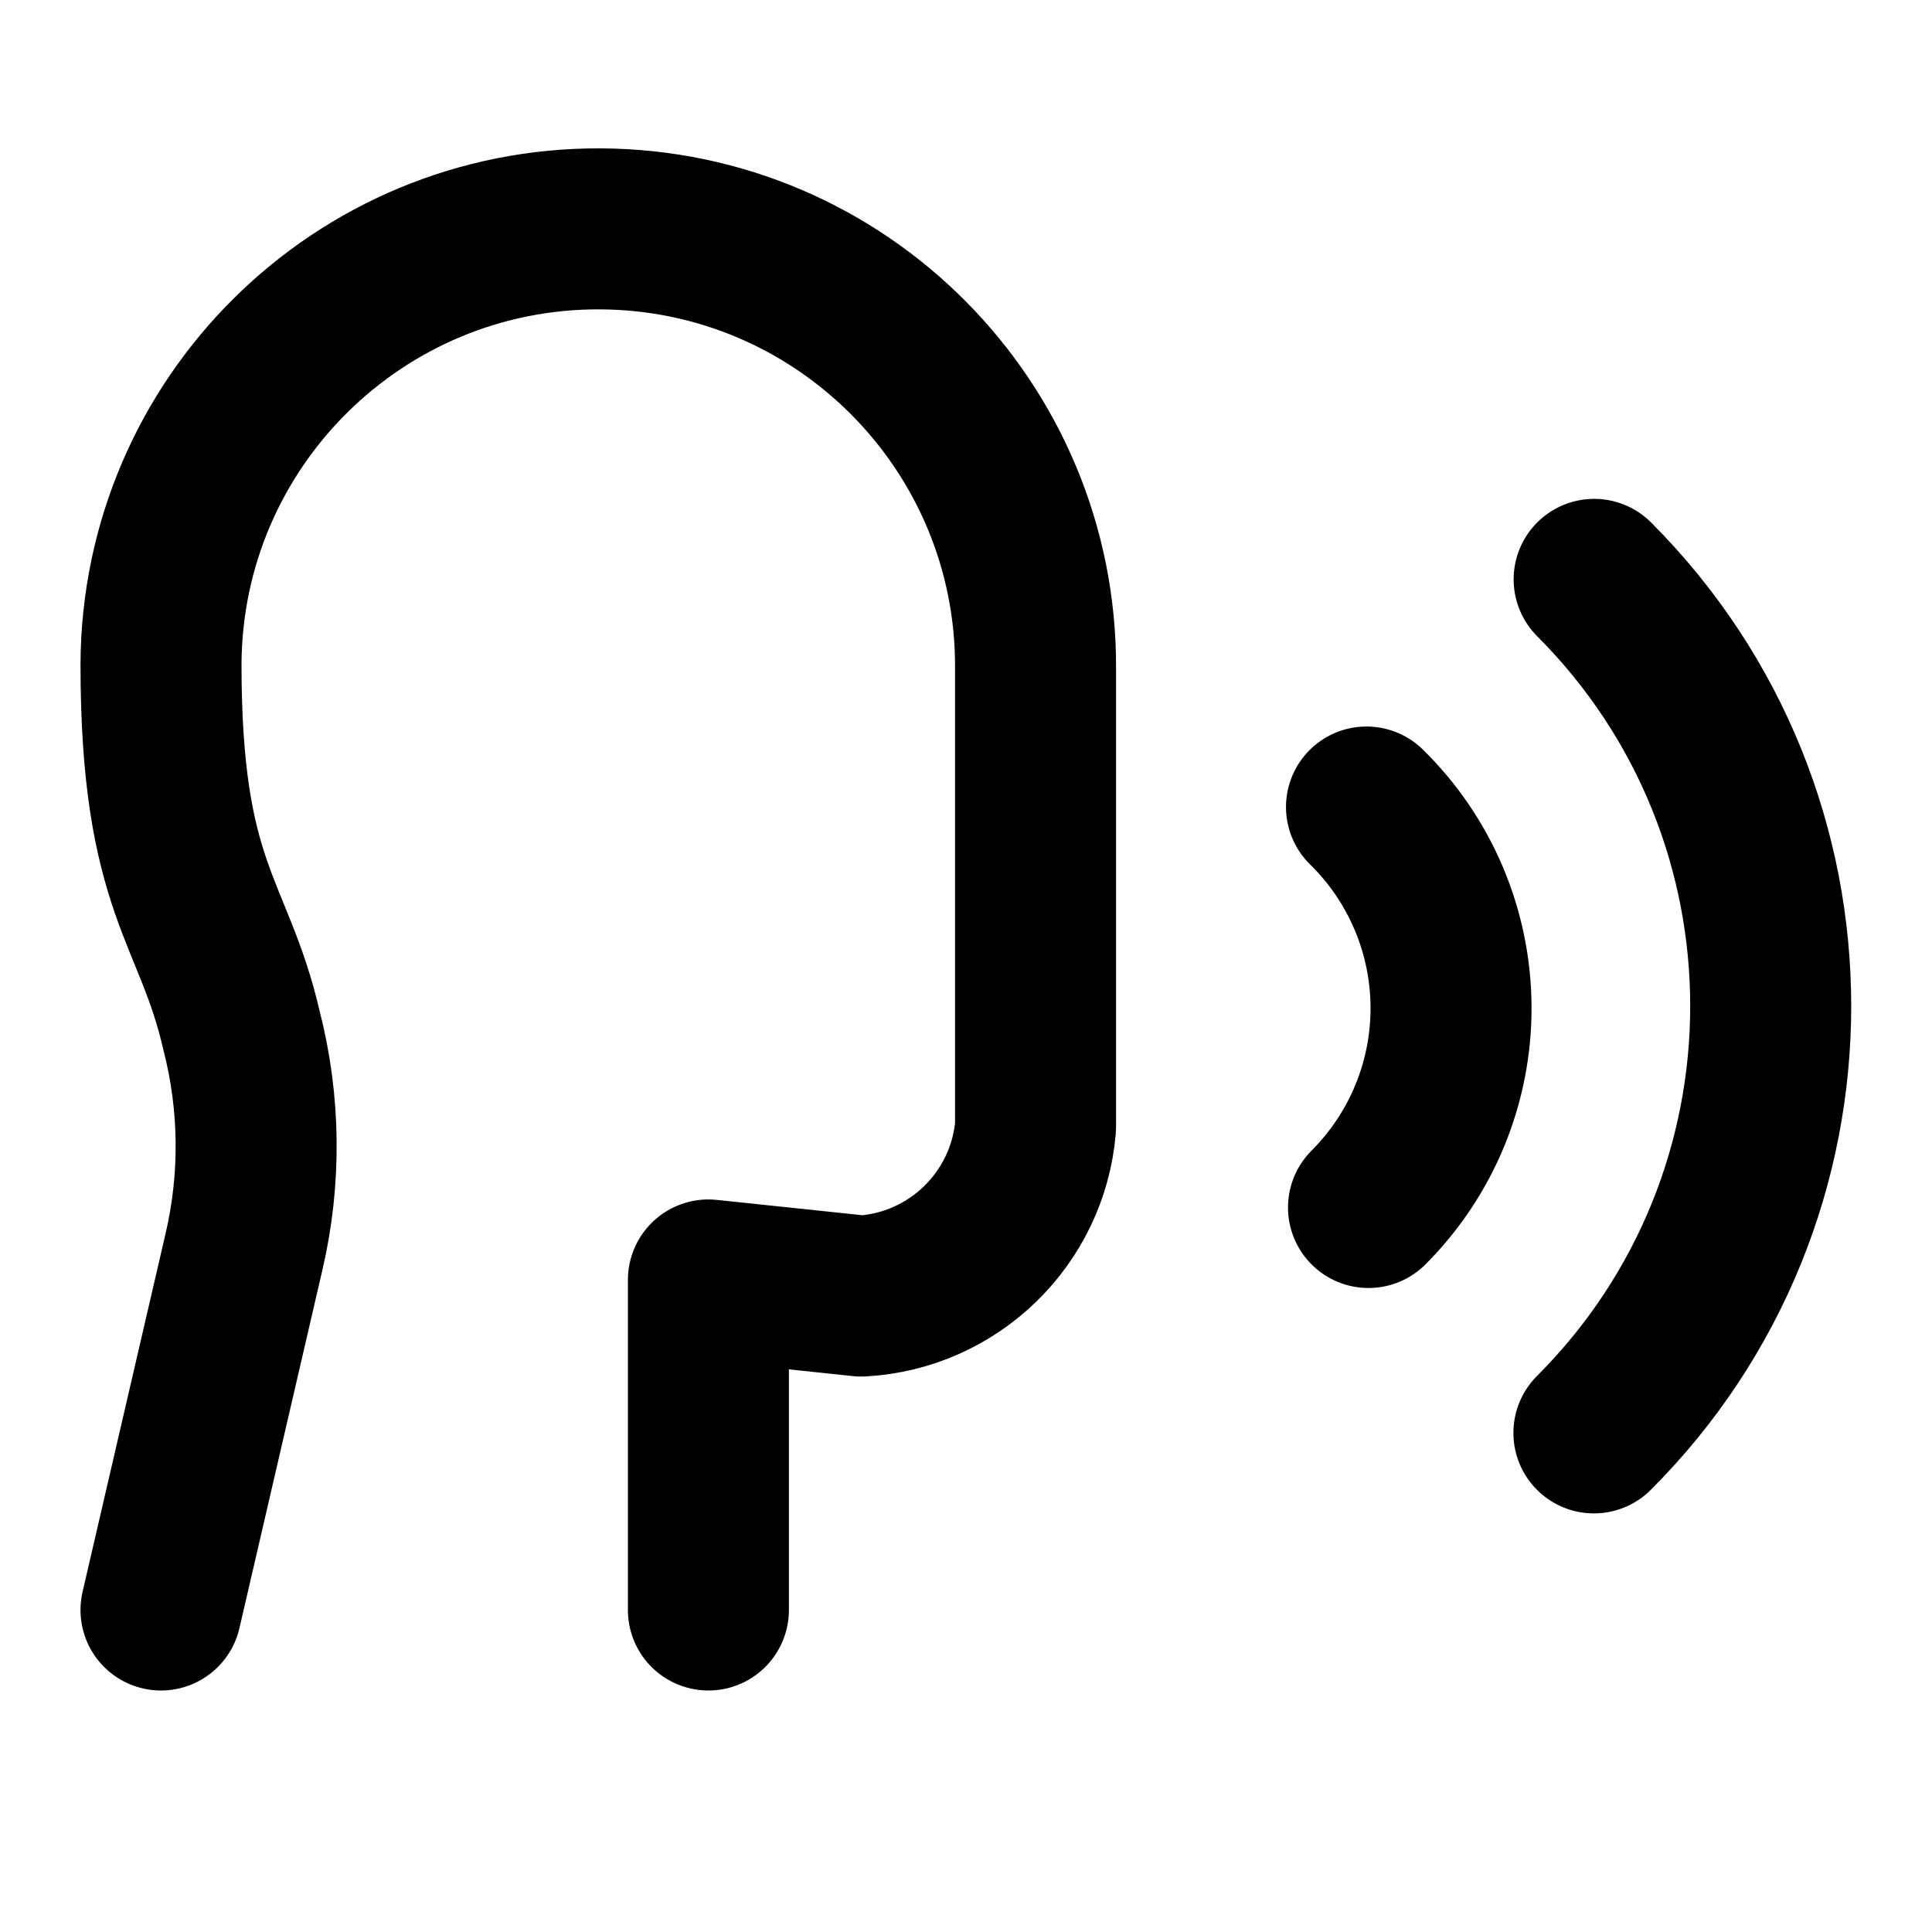
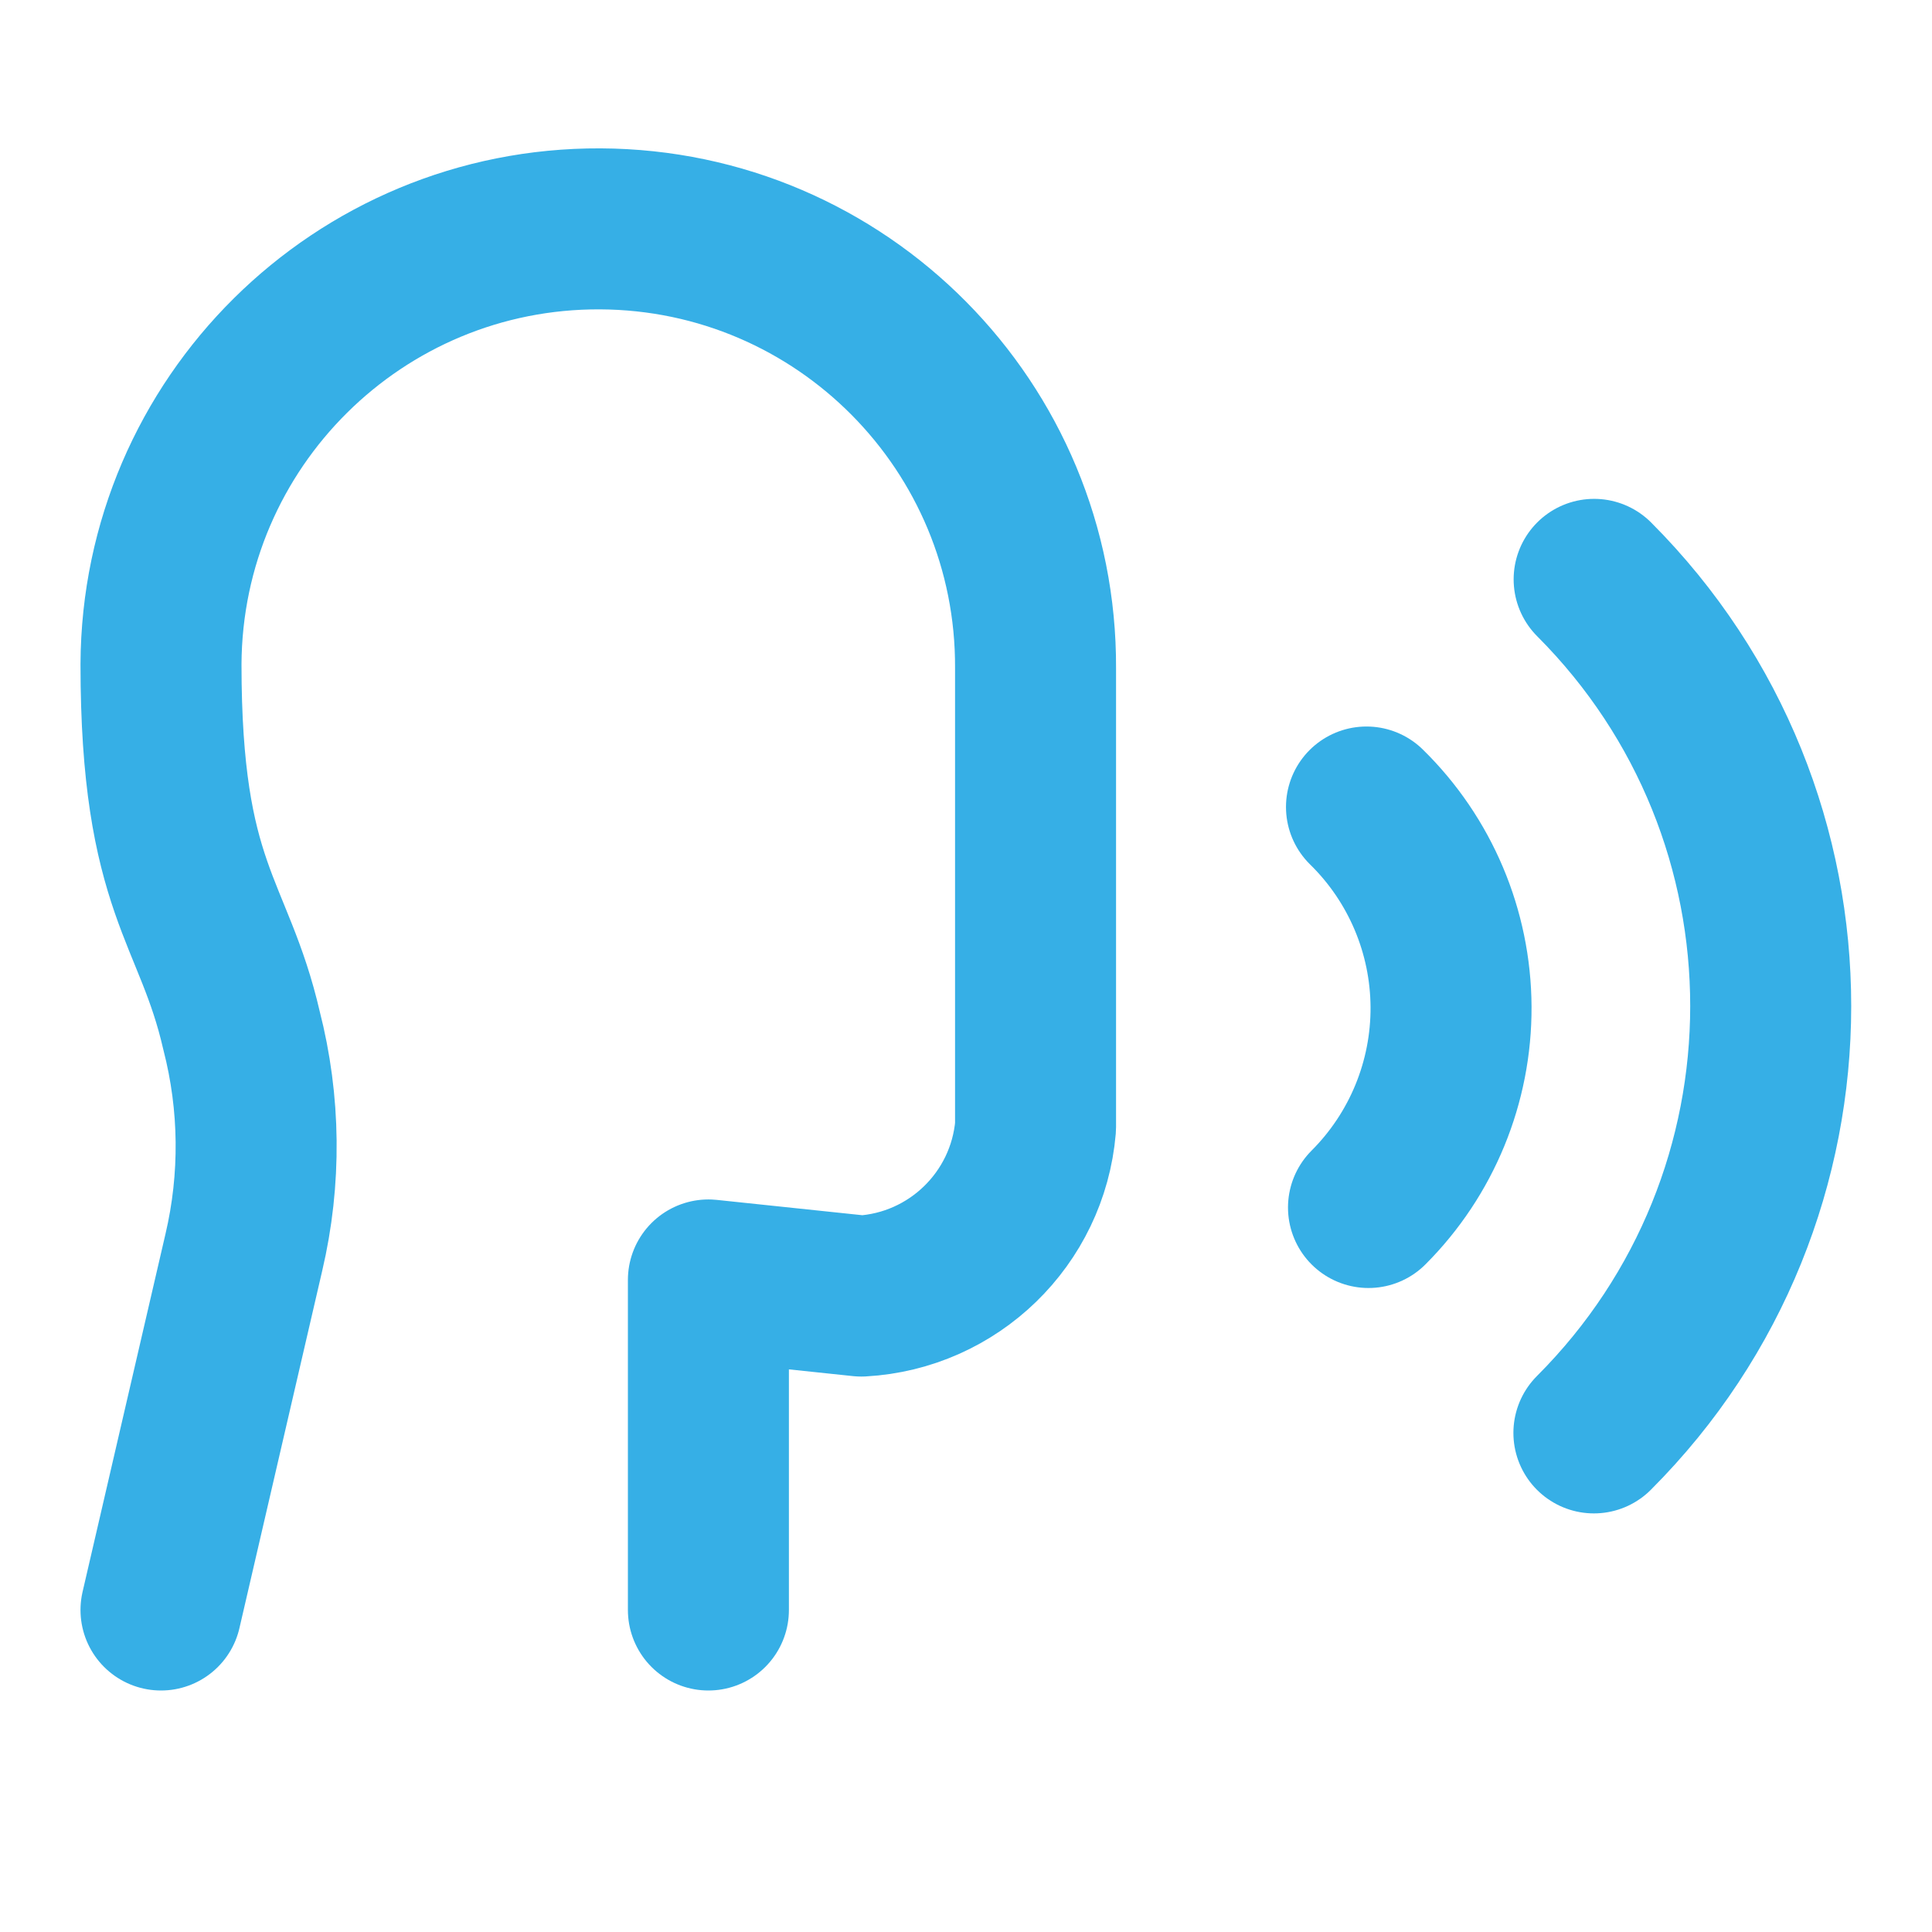
- <svg xmlns="http://www.w3.org/2000/svg" width="25" height="25" viewBox="0 0 24 24" fill="none" stroke="currentColor" stroke-width="2" stroke-linecap="round" stroke-linejoin="round" class="lucide lucide-speech">
+ <svg xmlns="http://www.w3.org/2000/svg" color="#36AFE6" width="25" height="25" viewBox="0 0 24 24" fill="none" stroke="currentColor" stroke-width="2" stroke-linecap="round" stroke-linejoin="round" class="lucide lucide-speech">
  <path d="M8.8 20v-4.1l1.9.2a2.3 2.3 0 0 0 2.164-2.1V8.3A5.37 5.37 0 0 0 2 8.25c0 2.8.656 3.054 1 4.55a5.77 5.77 0 0 1 .029 2.758L2 20" />
  <path d="M19.8 17.8a7.5 7.5 0 0 0 .003-10.603" />
  <path d="M17 15a3.5 3.5 0 0 0-.025-4.975" />
</svg>
